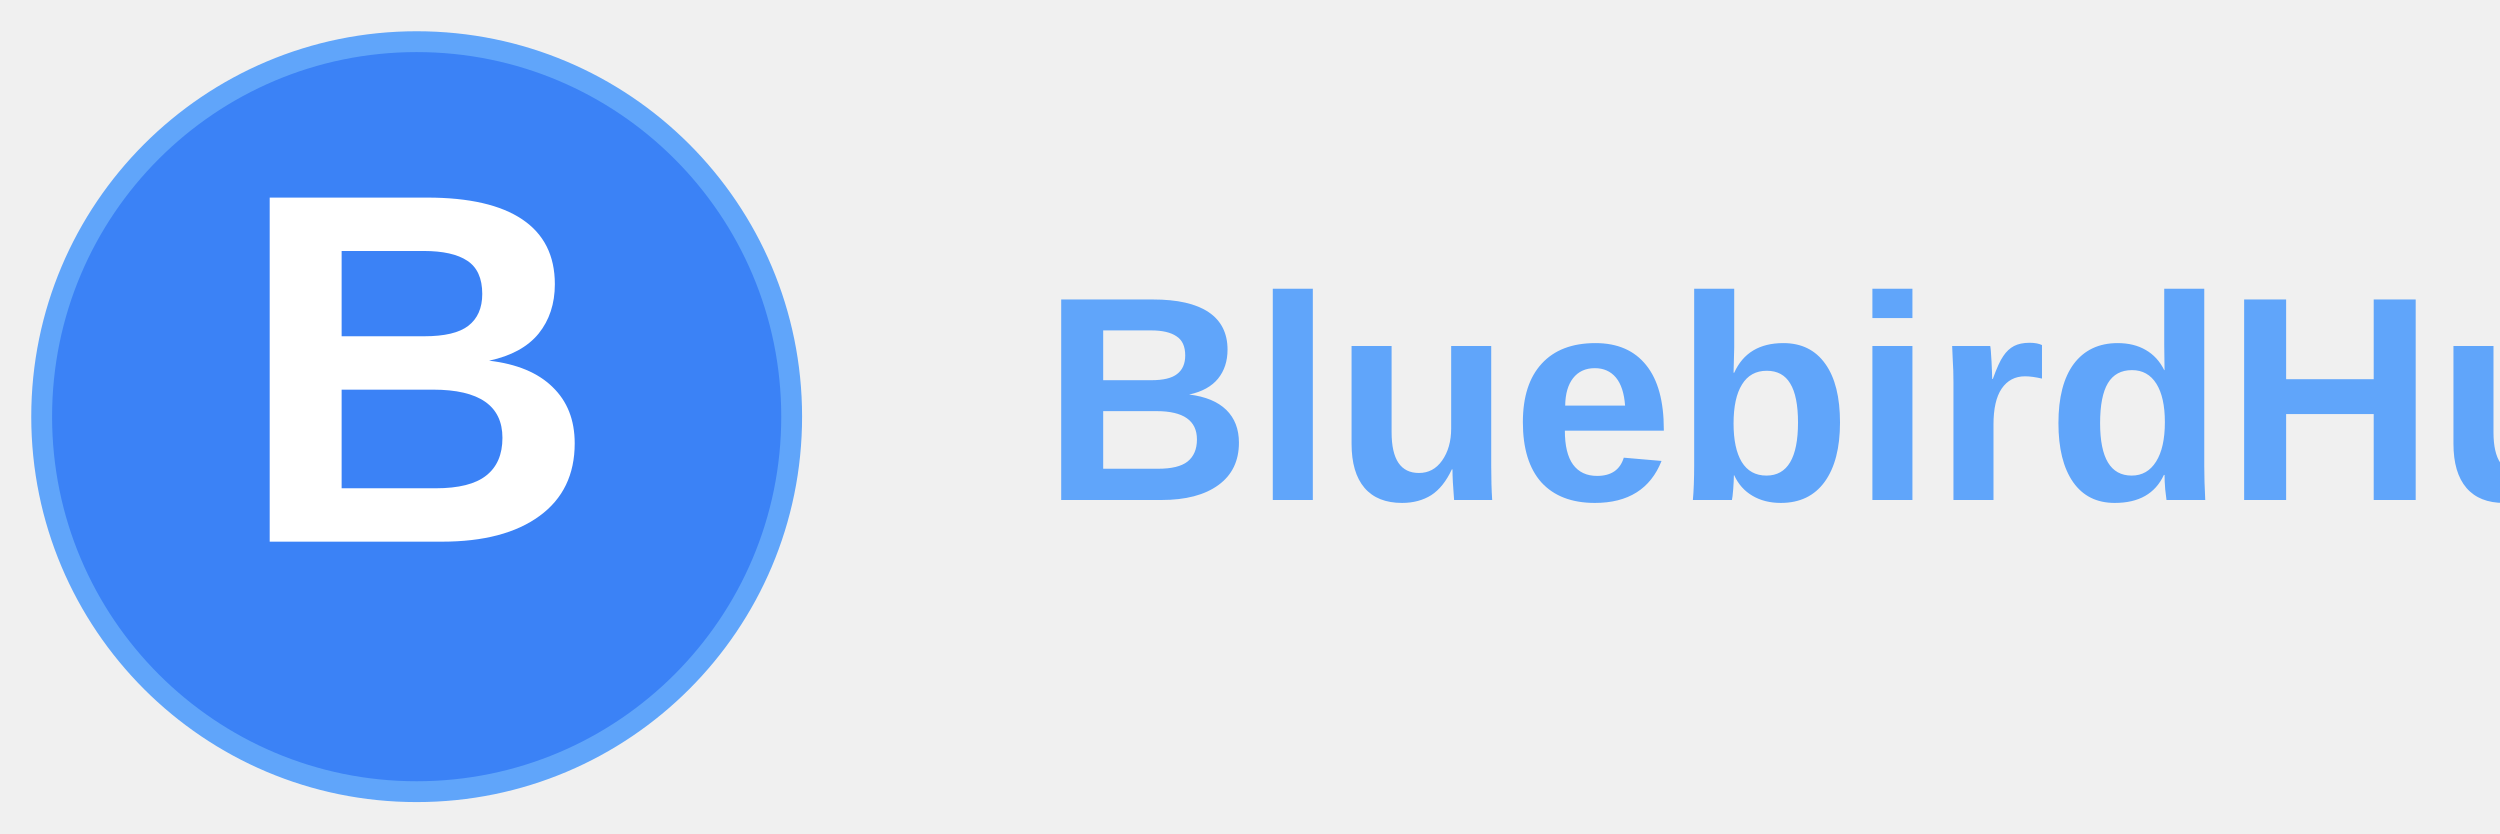
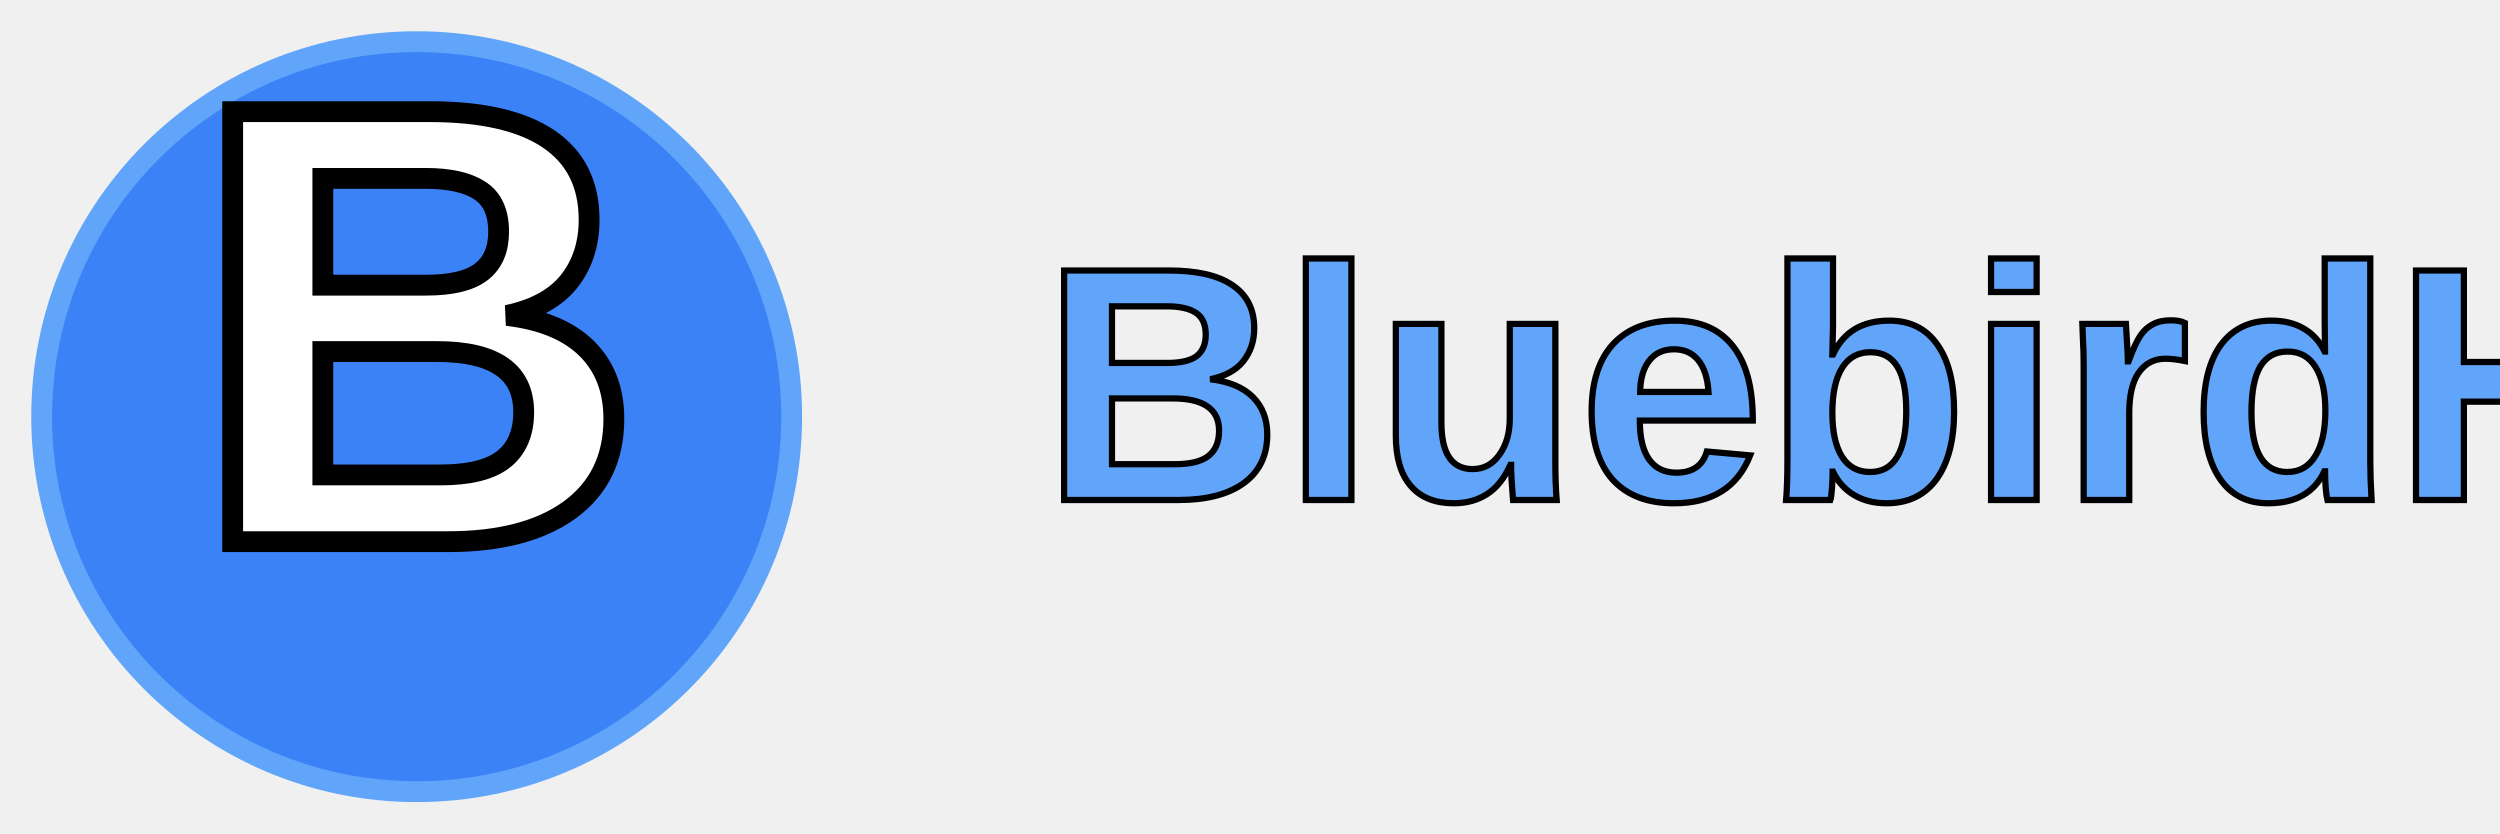
<svg xmlns="http://www.w3.org/2000/svg" width="120" height="40" viewBox="0 0 120 40">
  <circle cx="20" cy="20" r="18" fill="#3b82f6" stroke="#60a5fa" stroke-width="1" />
-   <text x="20" y="26" font-family="Arial, sans-serif" font-size="24" font-weight="900" text-anchor="middle" fill="white">B</text>
-   <text x="50" y="24" font-family="Arial, sans-serif" font-size="14" font-weight="bold" fill="#60a5fa">BluebirdHub</text>
+   <text x="20" y="26" font-family="Arial, sans-serif" font-size="30" font-weight="900" text-anchor="middle" fill="white" stroke="#000000" stroke-width="1">B</text>
+   <text x="50" y="24" font-family="Arial, sans-serif" font-size="16" font-weight="900" fill="#60a5fa" stroke="#000000" stroke-width="0.3">BluebirdHub</text>
</svg>
